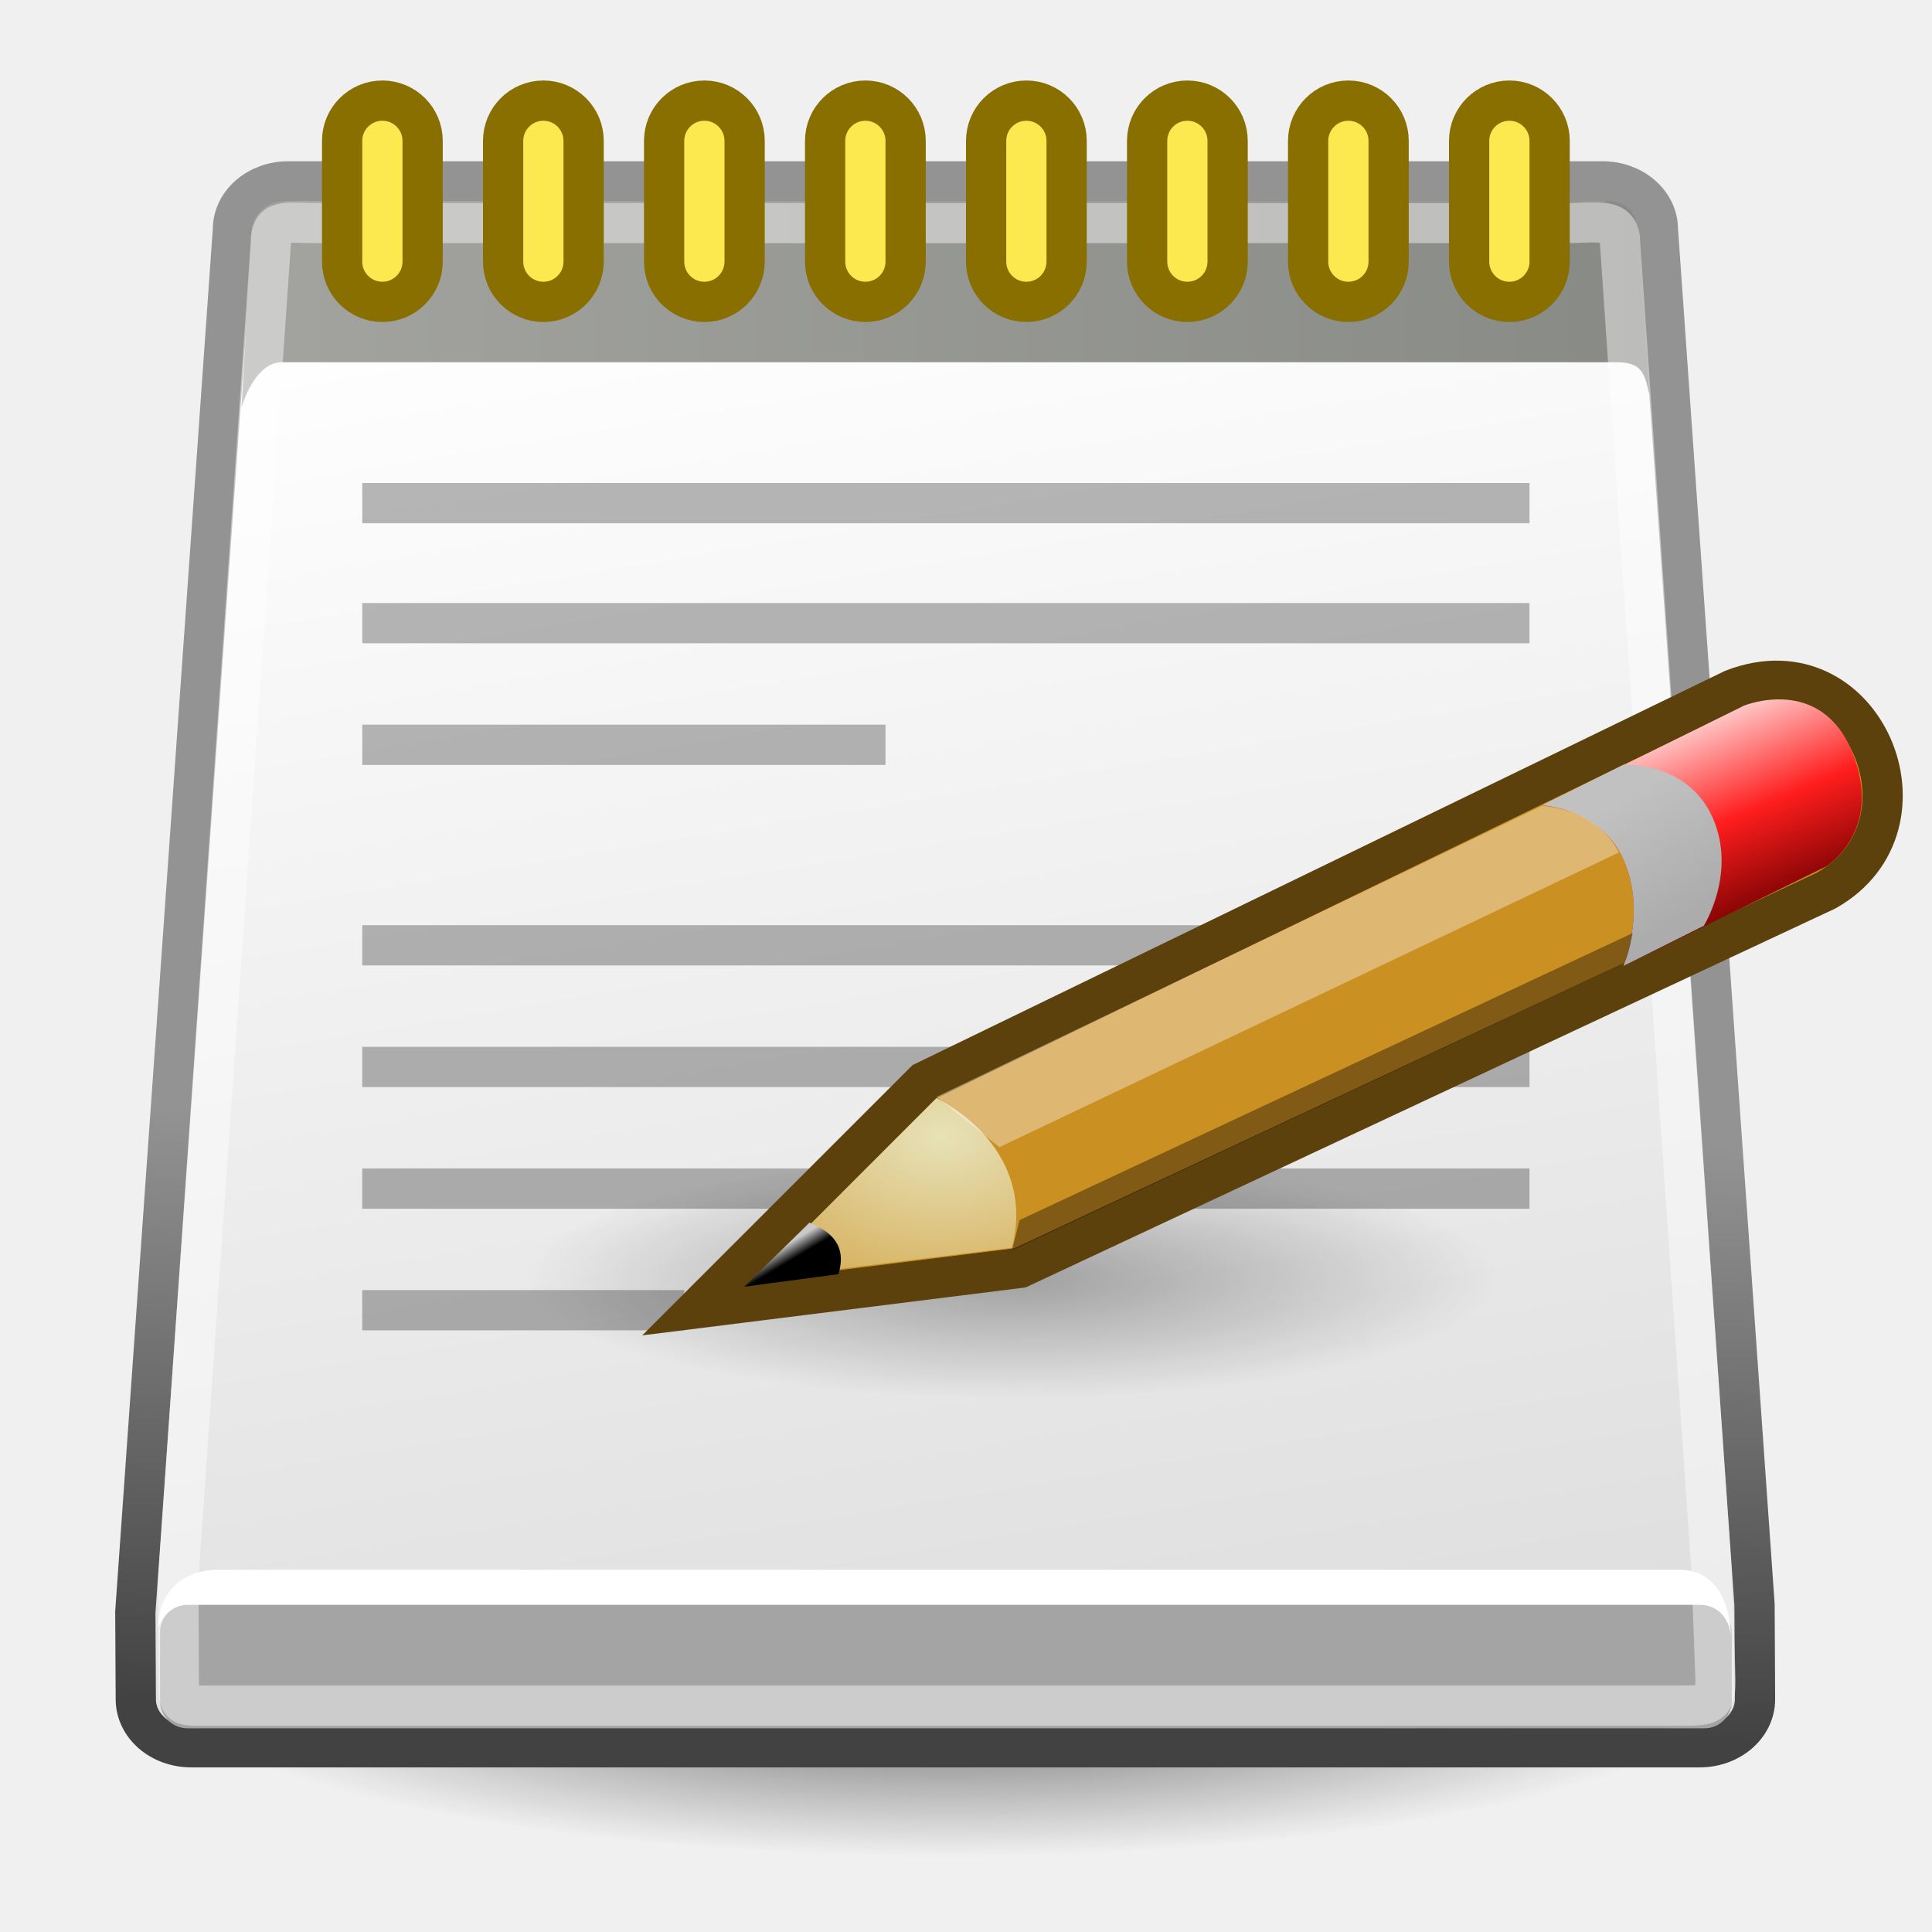
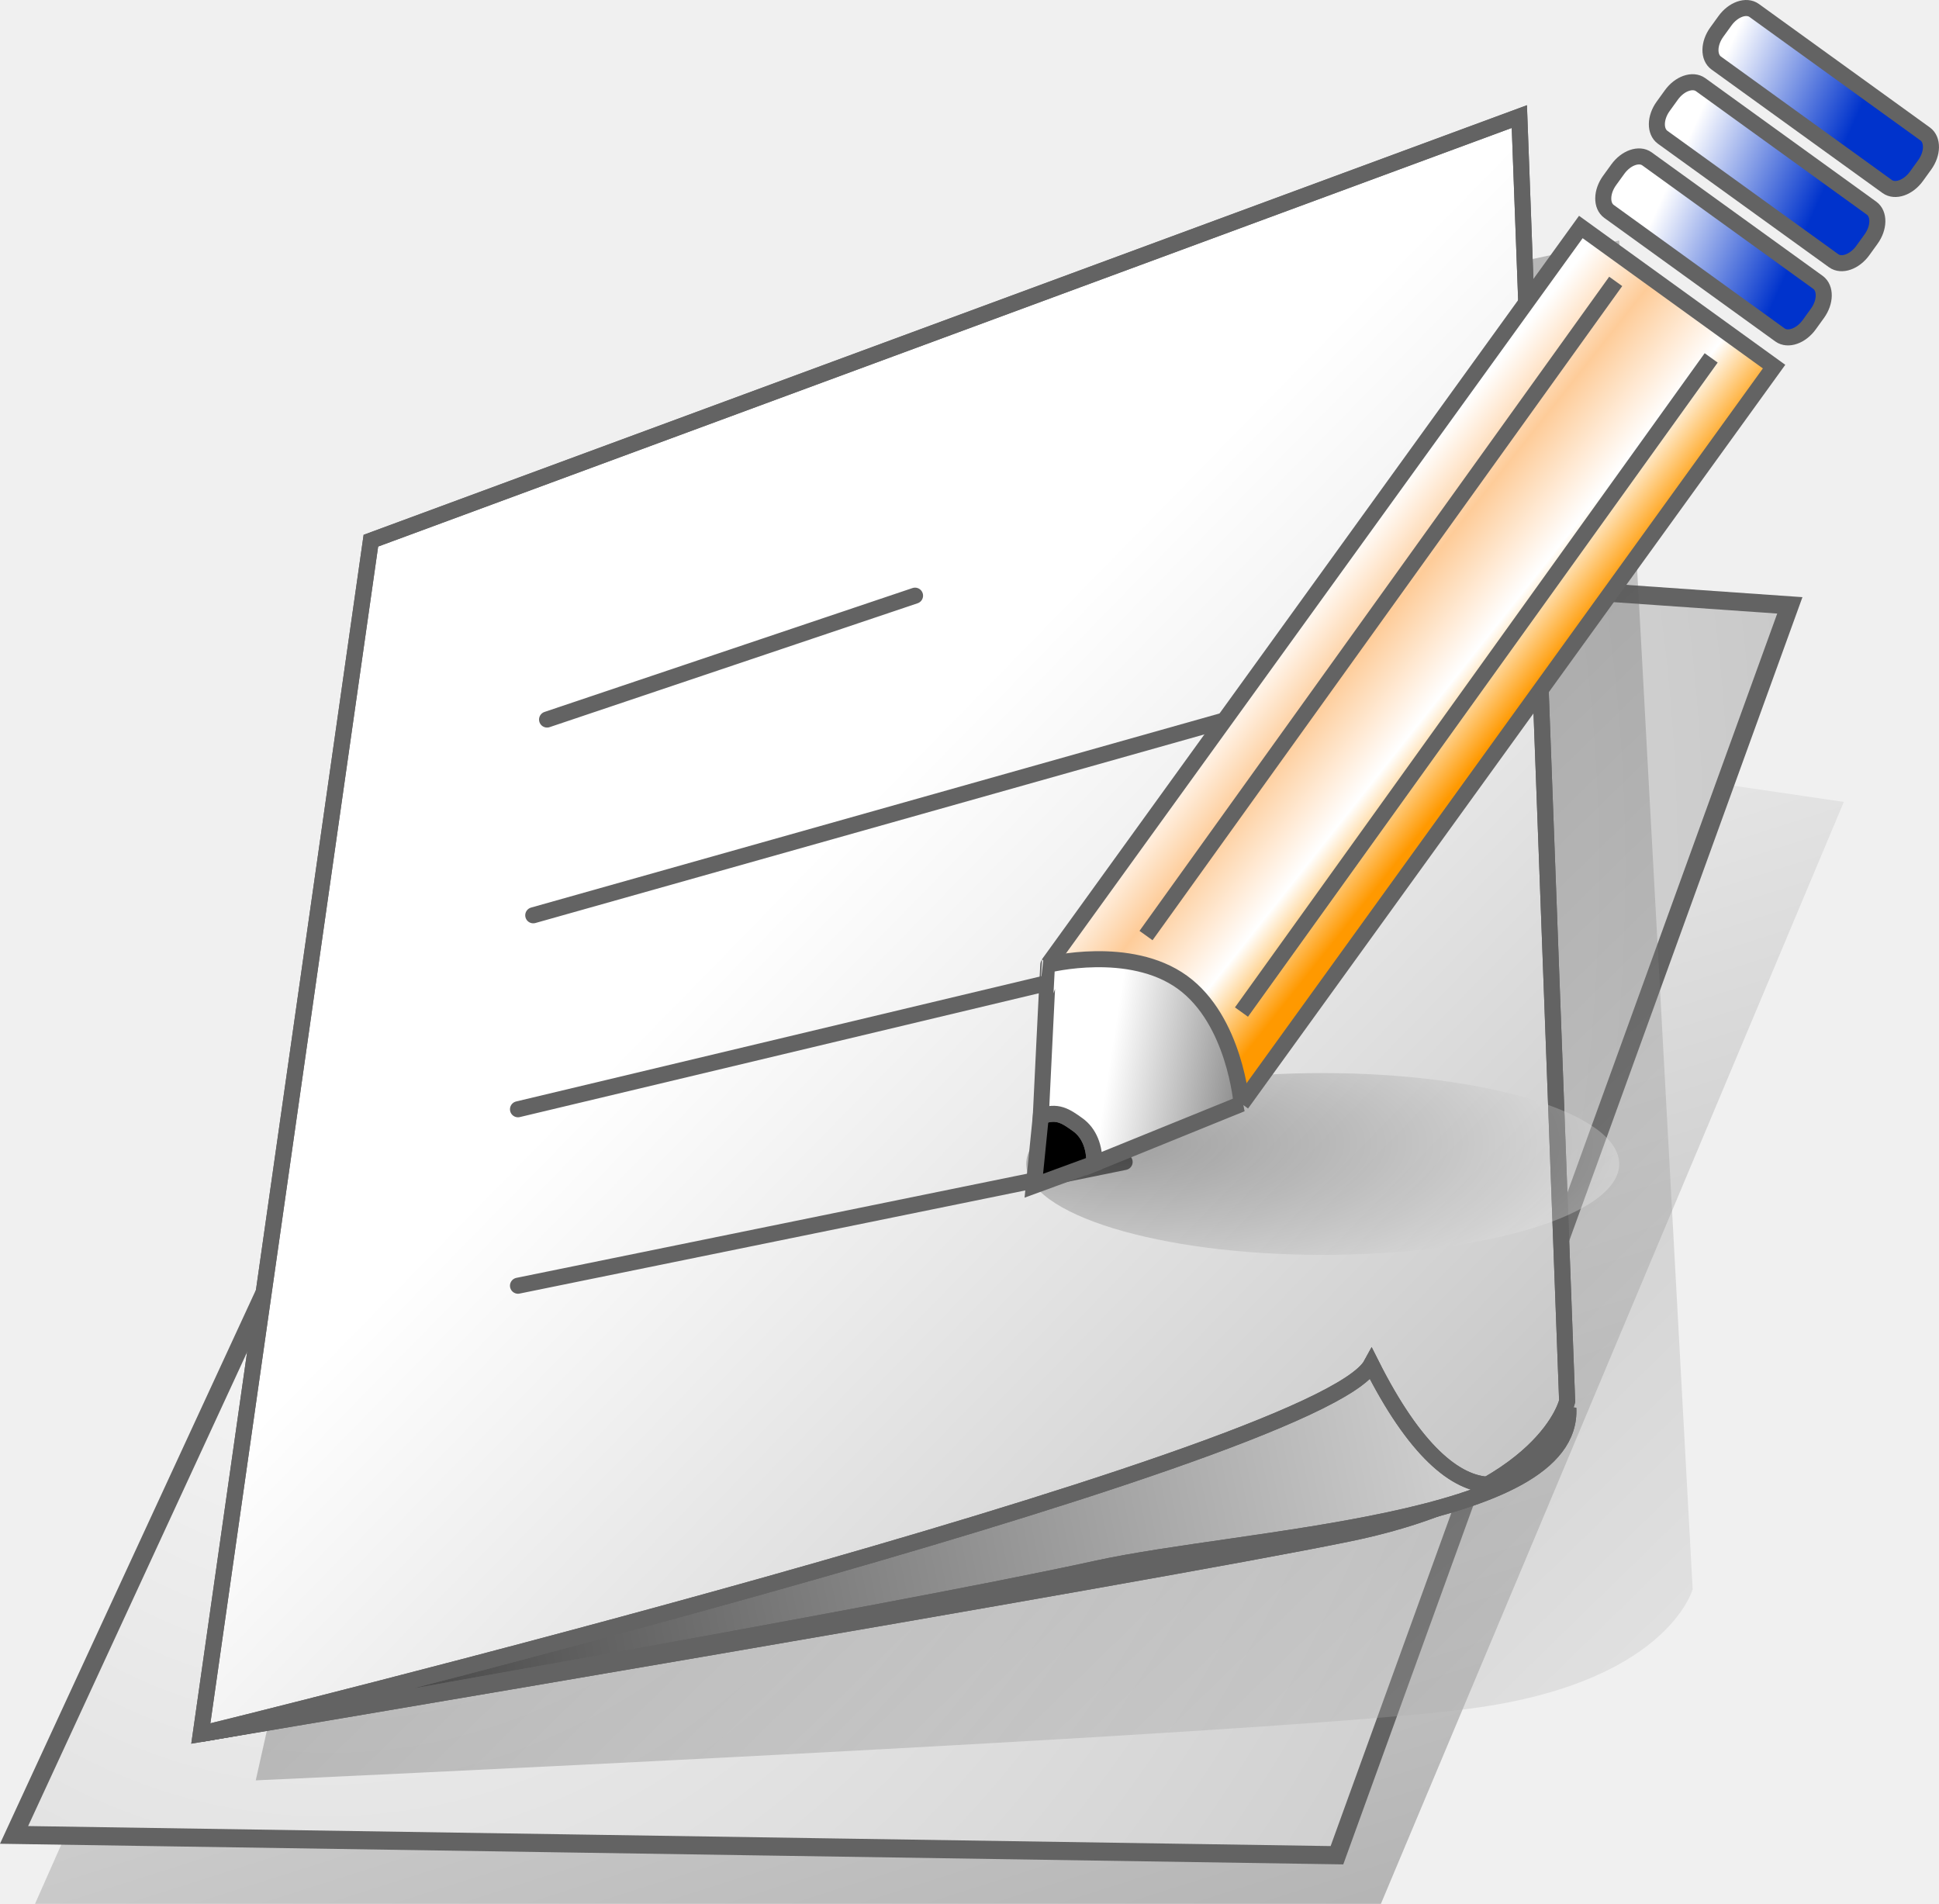
- <svg xmlns="http://www.w3.org/2000/svg" xmlns:xlink="http://www.w3.org/1999/xlink" width="48px" height="48px" id="svg11300">
-   <defs id="defs3">
-     <linearGradient id="linearGradient2994">
-       <stop style="stop-color:#000000;stop-opacity:1;" offset="0" id="stop2996" />
-       <stop style="stop-color:#c9c9c9;stop-opacity:1;" offset="1" id="stop2998" />
+ <svg xmlns="http://www.w3.org/2000/svg" version="1.1" id="Layer_1" width="120.878" height="118.694" viewBox="0 0 120.878 118.694" overflow="visible" enable-background="new 0 0 120.878 118.694" xml:space="preserve">
+   <g opacity="0.5">
+     <linearGradient id="XMLID_14_" gradientUnits="userSpaceOnUse" x1="45.39" y1="42.992" x2="94.107" y2="195.912">
+       <stop offset="0" style="stop-color:#FFFFFF" />
+       <stop offset="1" style="stop-color:#000000" />
    </linearGradient>
-     <linearGradient id="linearGradient2984">
-       <stop style="stop-color:#e7e2b8;stop-opacity:1;" offset="0" id="stop2986" />
-       <stop style="stop-color:#e7e2b8;stop-opacity:0;" offset="1" id="stop2988" />
+     <polygon fill="url(#XMLID_14_)" points="86.085,118.694 2.183,118.694 37.645,38.65 114.944,49.994  " />
+   </g>
+   <g>
+     <radialGradient id="XMLID_15_" cx="19.914" cy="61.711" r="414.905" gradientTransform="matrix(0.9976 -0.0506 -0.0506 1.2164 7.3781 -11.3233)" gradientUnits="userSpaceOnUse">
+       <stop offset="0" style="stop-color:#FFFFFF" />
+       <stop offset="1" style="stop-color:#000000" />
+     </radialGradient>
+     <polygon fill="url(#XMLID_15_)" points="83.346,115.662 0.877,114.395 38.645,32.65 111.579,37.74  " />
+     <polygon fill="none" stroke="#636363" stroke-width="1.13" points="83.346,115.662 0.877,114.395 38.645,32.65 111.579,37.74     " />
+   </g>
+   <g>
+     <g>
+       <g opacity="0.3">
+         <linearGradient id="XMLID_16_" gradientUnits="userSpaceOnUse" x1="122.062" y1="128.109" x2="37.062" y2="41.109">
+           <stop offset="0" style="stop-color:#FFFFFF" />
+           <stop offset="1" style="stop-color:#000000" />
+         </linearGradient>
+         <path fill="url(#XMLID_16_)" d="M105.522,99.075c0,0-1.608,5.984-14.342,7.505c-12.749,1.59-75.236,4.414-75.236,4.414     l18.283-81.75l66.717-14.25L105.522,99.075z" />
+       </g>
+       <linearGradient id="XMLID_17_" gradientUnits="userSpaceOnUse" x1="49.874" y1="54.023" x2="235.874" y2="236.023">
+         <stop offset="0" style="stop-color:#FFFFFF" />
+         <stop offset="1" style="stop-color:#000000" />
+       </linearGradient>
+       <path fill="url(#XMLID_17_)" stroke="#636363" d="M97.697,87.354c0,0-1.243,5.703-13.632,8.254    c-12.389,2.552-71.55,12.492-71.55,12.492l10.606-74.392L94.716,7.268L97.697,87.354z" />
+       <path fill="none" stroke="#636363" d="M97.697,87.354c0,0-1.243,5.703-13.632,8.254c-12.389,2.552-71.55,12.492-71.55,12.492    l10.606-74.392L94.716,7.268L97.697,87.354z" />
+     </g>
+     <g>
+       <line fill="none" stroke="#636363" stroke-linecap="round" x1="34.104" y1="44.859" x2="57.044" y2="37.136" />
+     </g>
+     <g>
+       <line fill="none" stroke="#636363" stroke-linecap="round" x1="33.243" y1="57.063" x2="80.722" y2="43.675" />
+     </g>
+     <g>
+       <line fill="none" stroke="#636363" stroke-linecap="round" x1="32.292" y1="69.156" x2="81.125" y2="57.506" />
+     </g>
+     <g>
+       <line fill="none" stroke="#636363" stroke-linecap="round" x1="32.292" y1="80.156" x2="70.11" y2="72.442" />
+     </g>
+     <g>
+       <linearGradient id="XMLID_18_" gradientUnits="userSpaceOnUse" x1="113.569" y1="84.179" x2="-10.538" y2="110.034">
+         <stop offset="0" style="stop-color:#FFFFFF" />
+         <stop offset="1" style="stop-color:#000000" />
+       </linearGradient>
+       <path fill="url(#XMLID_18_)" stroke="#636363" d="M12.516,108.101c0,0,69.753-17.101,72.975-23.04    c5.4,10.745,10.206,8.368,12.278,2.732c0.372,7.261-20.251,7.977-29.477,10.016C55.361,100.657,12.516,108.101,12.516,108.101z" />
+       <path fill="none" stroke="#636363" d="M12.516,108.101c0,0,69.753-17.101,72.975-23.04c5.4,10.745,10.206,8.368,12.278,2.732    c0.372,7.261-20.251,7.977-29.477,10.016C55.361,100.657,12.516,108.101,12.516,108.101z" />
+     </g>
+   </g>
+   <radialGradient id="XMLID_19_" cx="71.732" cy="58.612" r="44.829" gradientTransform="matrix(0.7344 0 0 0.2606 16.9939 56)" gradientUnits="userSpaceOnUse">
+     <stop offset="0" style="stop-color:#000000" />
+     <stop offset="1" style="stop-color:#FFFFFF" />
+   </radialGradient>
+   <ellipse opacity="0.3" fill="url(#XMLID_19_)" cx="82.458" cy="72.566" rx="18.482" ry="5.668" />
+   <g>
+     <g>
+       <linearGradient id="XMLID_20_" gradientUnits="userSpaceOnUse" x1="82.055" y1="36.797" x2="93.402" y2="45.78">
+         <stop offset="0" style="stop-color:#FFFFFF" />
+         <stop offset="0.309" style="stop-color:#FECC99" />
+         <stop offset="0.702" style="stop-color:#FFFFFF" />
+         <stop offset="1" style="stop-color:#FF9900" />
+       </linearGradient>
+       <polyline fill="url(#XMLID_20_)" stroke="#636363" points="77.399,68.816 110.597,22.856 98.55,14.152 65.352,60.11   " />
+       <linearGradient id="XMLID_21_" gradientUnits="userSpaceOnUse" x1="86.607" y1="38.614" x2="88.824" y2="39.917" gradientTransform="matrix(0.9916 0.1296 -0.1296 0.9916 5.0528 -11.7044)">
+         <stop offset="0" style="stop-color:#FFFFFF" />
+         <stop offset="1" style="stop-color:#000000" />
+       </linearGradient>
+       <line fill="url(#XMLID_21_)" stroke="#636363" x1="100.724" y1="17.544" x2="71.443" y2="58.326" />
+       <linearGradient id="XMLID_22_" gradientUnits="userSpaceOnUse" x1="93.127" y1="42.573" x2="95.343" y2="43.876" gradientTransform="matrix(0.9916 0.1296 -0.1296 0.9916 5.0528 -11.7044)">
+         <stop offset="0" style="stop-color:#FFFFFF" />
+         <stop offset="1" style="stop-color:#000000" />
+       </linearGradient>
+       <line fill="url(#XMLID_22_)" stroke="#636363" x1="106.675" y1="22.313" x2="77.394" y2="63.096" />
+       <path stroke="#636363" d="M64.883,69.61l-0.434,4.313l3.771-1.382c0.021-1.019-0.315-1.904-1.026-2.418    C66.444,69.583,65.896,69.202,64.883,69.61z" />
+     </g>
+     <linearGradient id="XMLID_23_" gradientUnits="userSpaceOnUse" x1="73.681" y1="68.958" x2="92.369" y2="69.425" gradientTransform="matrix(0.9916 0.1296 -0.1296 0.9916 5.0528 -11.7044)">
+       <stop offset="0" style="stop-color:#FFFFFF" />
+       <stop offset="1" style="stop-color:#000000" />
    </linearGradient>
-     <linearGradient id="linearGradient2974">
-       <stop style="stop-color:#c1c1c1;stop-opacity:1;" offset="0" id="stop2976" />
-       <stop style="stop-color:#acacac;stop-opacity:1;" offset="1" id="stop2978" />
+     <path fill="url(#XMLID_23_)" stroke="#636363" d="M73.707,61.236c-3.282-2.37-8.356-1.093-8.356-1.093   c-0.011,0.015-0.468,9.467-0.468,9.467c1.014-0.408,1.562-0.027,2.312,0.514c0.711,0.514,1.048,1.399,1.026,2.418l9.179-3.726   C77.399,68.816,76.988,63.606,73.707,61.236z" />
+     <linearGradient id="XMLID_24_" gradientUnits="userSpaceOnUse" x1="103" y1="13.682" x2="111.234" y2="17.373">
+       <stop offset="0" style="stop-color:#FFFFFF" />
+       <stop offset="1" style="stop-color:#0033CC" />
    </linearGradient>
-     <linearGradient id="linearGradient2966">
-       <stop style="stop-color:#ffd1d1;stop-opacity:1;" offset="0" id="stop2968" />
-       <stop id="stop3006" offset="0.5" style="stop-color:#ff1d1d;stop-opacity:1;" />
-       <stop style="stop-color:#6f0000;stop-opacity:1;" offset="1" id="stop2970" />
+     <path fill="url(#XMLID_24_)" stroke="#636363" d="M112.787,20.245c-0.513,0.707-1.325,0.992-1.821,0.637l-10.657-7.699   c-0.494-0.355-0.479-1.22,0.032-1.929l0.514-0.71c0.513-0.71,1.327-0.994,1.82-0.638l10.659,7.698   c0.491,0.359,0.478,1.22-0.033,1.929L112.787,20.245z" />
+     <linearGradient id="XMLID_25_" gradientUnits="userSpaceOnUse" x1="105.286" y1="8.581" x2="113.52" y2="12.273">
+       <stop offset="0" style="stop-color:#FFFFFF" />
+       <stop offset="1" style="stop-color:#0033CC" />
    </linearGradient>
-     <linearGradient id="linearGradient2919">
-       <stop style="stop-color:#a3a4a0;stop-opacity:1;" offset="0" id="stop2921" />
-       <stop style="stop-color:#888a85;stop-opacity:1;" offset="1" id="stop2923" />
+     <path fill="url(#XMLID_25_)" stroke="#636363" d="M116.128,15.619c-0.512,0.708-1.326,0.993-1.819,0.635L103.65,8.558   c-0.492-0.359-0.479-1.222,0.032-1.929l0.514-0.712c0.512-0.709,1.328-0.993,1.821-0.639l10.657,7.7   c0.494,0.356,0.479,1.221-0.032,1.928L116.128,15.619z" />
+     <linearGradient id="XMLID_26_" gradientUnits="userSpaceOnUse" x1="107.572" y1="3.481" x2="115.807" y2="7.173">
+       <stop offset="0" style="stop-color:#FFFFFF" />
+       <stop offset="1" style="stop-color:#0033CC" />
    </linearGradient>
-     <linearGradient id="linearGradient2873">
-       <stop style="stop-color:#939393;stop-opacity:1;" offset="0" id="stop2875" />
-       <stop style="stop-color:#424242;stop-opacity:1;" offset="1" id="stop2877" />
-     </linearGradient>
-     <linearGradient id="linearGradient2865">
-       <stop style="stop-color:#000000;stop-opacity:1;" offset="0" id="stop2867" />
-       <stop style="stop-color:#000000;stop-opacity:0;" offset="1" id="stop2869" />
-     </linearGradient>
-     <linearGradient id="linearGradient2855">
-       <stop style="stop-color:#dfdfdf;stop-opacity:1;" offset="0" id="stop2857" />
-       <stop style="stop-color:#ffffff;stop-opacity:1;" offset="1" id="stop2859" />
-     </linearGradient>
-     <linearGradient id="linearGradient11520">
-       <stop id="stop11522" offset="0" style="stop-color:#ffffff;stop-opacity:1;" />
-       <stop id="stop11524" offset="1" style="stop-color:#dcdcdc;stop-opacity:1;" />
-     </linearGradient>
-     <linearGradient id="linearGradient11508">
-       <stop id="stop11510" offset="0" style="stop-color:#000000;stop-opacity:1;" />
-       <stop id="stop11512" offset="1" style="stop-color:#000000;stop-opacity:0;" />
-     </linearGradient>
-     <linearGradient id="linearGradient11494">
-       <stop id="stop11496" offset="0" style="stop-color:#ef2929;stop-opacity:1;" />
-       <stop id="stop11498" offset="1" style="stop-color:#ef2929;stop-opacity:0;" />
-     </linearGradient>
-     <linearGradient id="linearGradient11415">
-       <stop id="stop11417" offset="0" style="stop-color:#204a87;stop-opacity:0;" />
-       <stop style="stop-color:#204a87;stop-opacity:1;" offset="0.5" id="stop11423" />
-       <stop id="stop11419" offset="1" style="stop-color:#204a87;stop-opacity:0;" />
-     </linearGradient>
-     <linearGradient id="linearGradient11399">
-       <stop id="stop11401" offset="0" style="stop-color:#000000;stop-opacity:1;" />
-       <stop id="stop11403" offset="1" style="stop-color:#000000;stop-opacity:0;" />
-     </linearGradient>
-     <linearGradient gradientTransform="translate(-60.28571,-0.285714)" y2="34.462" x2="43.616" y1="3.774" x1="15.828" gradientUnits="userSpaceOnUse" id="linearGradient11425" xlink:href="#linearGradient11415" />
-     <linearGradient gradientTransform="translate(-60.57143,0)" y2="39.034" x2="35.68" y1="9.346" x1="9.696" gradientUnits="userSpaceOnUse" id="linearGradient11427" xlink:href="#linearGradient11415" />
-     <linearGradient y2="33.462" x2="26.759" y1="19.774" x1="13.267" gradientTransform="translate(-60.85714,0.428571)" gradientUnits="userSpaceOnUse" id="linearGradient11439" xlink:href="#linearGradient11415" />
-     <radialGradient r="8.5" fy="39.143" fx="12.071" cy="39.143" cx="12.071" gradientTransform="matrix(1,0,0,0.487395,0,20.06483)" gradientUnits="userSpaceOnUse" id="radialGradient11441" xlink:href="#linearGradient11399" />
-     <radialGradient gradientTransform="matrix(1.243453,2.106784e-16,-2.106784e-16,1.243453,-6.713754,-3.742847)" gradientUnits="userSpaceOnUse" r="3.834" fy="15.048" fx="27.577" cy="15.048" cx="27.577" id="radialGradient11500" xlink:href="#linearGradient11494" />
-     <radialGradient r="3.834" fy="16.049" fx="27.577" cy="16.049" cx="27.577" gradientTransform="matrix(1.243453,2.106784e-16,-2.106784e-16,1.243453,-6.713754,-3.742847)" gradientUnits="userSpaceOnUse" id="radialGradient11504" xlink:href="#linearGradient11494" />
-     <radialGradient gradientUnits="userSpaceOnUse" gradientTransform="matrix(1,0,0,0.338462,2.166583e-14,29.48178)" r="6.566" fy="44.565" fx="30.204" cy="44.565" cx="30.204" id="radialGradient11514" xlink:href="#linearGradient11508" />
-     <radialGradient gradientTransform="matrix(1.995058,-1.651527e-32,0,1.995058,-24.32488,-35.70087)" gradientUnits="userSpaceOnUse" r="20.531" fy="35.878" fx="24.446" cy="35.878" cx="24.446" id="radialGradient11526" xlink:href="#linearGradient11520" />
-     <radialGradient r="6.566" fy="44.565" fx="30.204" cy="44.565" cx="30.204" gradientTransform="matrix(1,0,0,0.338462,3.185827e-15,29.48178)" gradientUnits="userSpaceOnUse" id="radialGradient11532" xlink:href="#linearGradient11508" />
-     <radialGradient xlink:href="#linearGradient11508" id="radialGradient1348" gradientUnits="userSpaceOnUse" gradientTransform="matrix(1,0,0,0.338462,-1.353344e-14,29.48178)" cx="30.204" cy="44.565" fx="30.204" fy="44.565" r="6.566" />
-     <radialGradient xlink:href="#linearGradient11520" id="radialGradient1350" gradientUnits="userSpaceOnUse" gradientTransform="matrix(1.995058,-1.651527e-32,0,1.995058,-24.32488,-35.70087)" cx="24.446" cy="35.878" fx="24.446" fy="35.878" r="20.531" />
-     <radialGradient xlink:href="#linearGradient11494" id="radialGradient1352" gradientUnits="userSpaceOnUse" gradientTransform="matrix(1.243453,2.106784e-16,-2.106784e-16,1.243453,-6.713754,-3.742847)" cx="27.577" cy="16.049" fx="27.577" fy="16.049" r="3.834" />
-     <radialGradient xlink:href="#linearGradient11494" id="radialGradient1354" gradientUnits="userSpaceOnUse" gradientTransform="matrix(1.243453,2.106784e-16,-2.106784e-16,1.243453,-6.713754,-3.742847)" cx="27.577" cy="15.048" fx="27.577" fy="15.048" r="3.834" />
-     <radialGradient xlink:href="#linearGradient11508" id="radialGradient1356" gradientUnits="userSpaceOnUse" gradientTransform="matrix(1,0,0,0.338462,2.220359e-14,29.48178)" cx="30.204" cy="44.565" fx="30.204" fy="44.565" r="6.566" />
-     <radialGradient xlink:href="#linearGradient11520" id="radialGradient1366" gradientUnits="userSpaceOnUse" gradientTransform="matrix(2.049266,-1.696401e-32,0,2.049266,-25.65002,-37.31089)" cx="24.446" cy="35.878" fx="24.446" fy="35.878" r="20.531" />
-     <linearGradient xlink:href="#linearGradient2855" id="linearGradient2861" x1="21.043" y1="42.833" x2="14.284" y2="6.833" gradientUnits="userSpaceOnUse" gradientTransform="matrix(1.137871,0,0,1,-2.660884,0)" />
-     <radialGradient xlink:href="#linearGradient2865" id="radialGradient2871" cx="23.562" cy="40.438" fx="23.562" fy="40.438" r="19.562" gradientTransform="matrix(1,0,0,0.348243,0,26.35543)" gradientUnits="userSpaceOnUse" />
-     <linearGradient xlink:href="#linearGradient2873" id="linearGradient2879" x1="26.612" y1="28.083" x2="26.228" y2="42.833" gradientUnits="userSpaceOnUse" />
-     <linearGradient xlink:href="#linearGradient2919" id="linearGradient2925" x1="6" y1="7.562" x2="40.984" y2="7.562" gradientUnits="userSpaceOnUse" />
-     <linearGradient xlink:href="#linearGradient2966" id="linearGradient2972" x1="48.906" y1="17.376" x2="50.988" y2="22.251" gradientUnits="userSpaceOnUse" gradientTransform="translate(-5.669292,0)" />
-     <linearGradient xlink:href="#linearGradient2974" id="linearGradient2980" x1="46" y1="19.812" x2="47.688" y2="22.625" gradientUnits="userSpaceOnUse" gradientTransform="translate(-5.669292,0)" />
-     <radialGradient xlink:href="#linearGradient2984" id="radialGradient2990" cx="29.053" cy="27.641" fx="29.053" fy="27.641" r="3.241" gradientTransform="matrix(2.923565,-3.911409e-24,2.471769e-23,2.029717,-61.55532,-27.88417)" gradientUnits="userSpaceOnUse" />
-     <linearGradient xlink:href="#linearGradient2994" id="linearGradient3000" x1="25.719" y1="31.047" x2="25.515" y2="30.703" gradientUnits="userSpaceOnUse" gradientTransform="translate(-5.825542,0.125)" />
-     <radialGradient xlink:href="#linearGradient2865" id="radialGradient3010" gradientUnits="userSpaceOnUse" gradientTransform="matrix(1,0,0,0.348243,1.439818e-16,26.35543)" cx="23.562" cy="40.438" fx="23.562" fy="40.438" r="19.562" />
-   </defs>
-   <g id="layer1">
-     <path style="opacity:0.626;color:#000000;fill:url(#radialGradient2871);fill-opacity:1;fill-rule:evenodd;stroke:none;stroke-width:1;stroke-linecap:butt;stroke-linejoin:miter;marker:none;marker-start:none;marker-mid:none;marker-end:none;stroke-miterlimit:4;stroke-dasharray:none;stroke-dashoffset:0;stroke-opacity:1;visibility:visible;display:inline;overflow:visible" id="path2863" d="M 43.125 40.438 A 19.562 6.812 0 1 1  4,40.438 A 19.562 6.812 0 1 1  43.125 40.438 z" transform="matrix(1,0,0,0.651376,0,15.34748)" />
-     <path style="color:#000000;fill:url(#linearGradient2861);fill-opacity:1;fill-rule:evenodd;stroke:url(#linearGradient2879);stroke-width:1;stroke-linecap:butt;stroke-linejoin:miter;marker:none;marker-start:none;marker-mid:none;marker-end:none;stroke-miterlimit:4;stroke-dashoffset:0;stroke-opacity:1;visibility:visible;display:inline;overflow:visible" d="M 7.164,4.506 L 39.813,4.506 C 40.576,4.506 41.19,5.039 41.19,5.7 C 41.19,5.7 43.591,39.869 43.591,39.869 C 43.591,39.869 43.603,42.217 43.603,42.217 C 43.603,42.878 42.989,43.41 42.227,43.41 L 4.75,43.41 C 3.988,43.41 3.374,42.878 3.374,42.217 L 3.362,40.05 L 5.787,5.7 C 5.787,5.039 6.401,4.506 7.164,4.506 z " id="rect1975" />
-     <path transform="matrix(0.616613,0,0,0.440367,10.61425,13.94266)" d="M 43.125 40.438 A 19.562 6.812 0 1 1  4,40.438 A 19.562 6.812 0 1 1  43.125 40.438 z" id="path3008" style="opacity:0.316;color:#000000;fill:url(#radialGradient3010);fill-opacity:1;fill-rule:evenodd;stroke:none;stroke-width:1;stroke-linecap:butt;stroke-linejoin:miter;marker:none;marker-start:none;marker-mid:none;marker-end:none;stroke-miterlimit:4;stroke-dasharray:none;stroke-dashoffset:0;stroke-opacity:1;visibility:visible;display:inline;overflow:visible" />
-     <rect style="opacity:1;color:#000000;fill:#a4a4a4;fill-opacity:1;fill-rule:evenodd;stroke:none;stroke-width:1;stroke-linecap:butt;stroke-linejoin:miter;marker:none;marker-start:none;marker-mid:none;marker-end:none;stroke-miterlimit:4;stroke-dasharray:none;stroke-dashoffset:0;stroke-opacity:1;visibility:visible;display:inline;overflow:visible" id="rect2851" width="39.048" height="3.071" x="3.977" y="39.868" rx="0.679" ry="0.679" />
-     <path style="opacity:1;color:#000000;fill:#ffffff;fill-opacity:1;fill-rule:evenodd;stroke:none;stroke-width:1;stroke-linecap:butt;stroke-linejoin:miter;marker:none;marker-start:none;marker-mid:none;marker-end:none;stroke-miterlimit:4;stroke-dasharray:none;stroke-dashoffset:0;stroke-opacity:1;visibility:visible;display:inline;overflow:visible" d="M 3.927,40.443 C 3.927,40.443 4.078,39.912 4.631,39.868 L 42.195,39.868 C 42.95,39.868 43,40.62 43,40.62 C 43,40.62 43.024,39 41.716,39 L 5.304,39 C 4.298,39.088 3.927,39.78 3.927,40.443 z " id="path2853" />
-     <path style="opacity:1;color:#000000;fill:url(#linearGradient2925);fill-opacity:1.0;fill-rule:evenodd;stroke:none;stroke-width:1;stroke-linecap:butt;stroke-linejoin:miter;marker:none;marker-start:none;marker-mid:none;marker-end:none;stroke-miterlimit:4;stroke-dasharray:none;stroke-dashoffset:0;stroke-opacity:1;visibility:visible;display:inline;overflow:visible" d="M 6.25,5.734 L 6,10.125 C 6,10.125 6.312,9 7,9 L 40.125,9 C 40.828,8.984 40.859,9.312 40.984,9.828 C 40.984,9.828 40.734,5.953 40.734,5.953 C 40.703,5.406 40.516,5 39.953,5 L 7.062,5 C 6.609,5 6.297,5.344 6.25,5.734 z " id="path2915" />
-     <path id="path2917" d="M 7.813,5.54 L 38.945,5.54 C 39.667,5.54 40.248,5.388 40.248,6.015 C 40.248,6.015 42.522,39.023 42.522,39.023 C 42.522,39.023 42.622,41.732 42.622,41.732 C 42.622,42.358 42.483,42.376 41.761,42.376 L 4.862,42.376 C 4.449,42.376 4.443,42.27 4.443,41.865 L 4.432,39.194 L 6.728,6.046 C 6.728,5.42 7.091,5.54 7.813,5.54 z " style="color:#000000;fill:none;fill-opacity:1;fill-rule:evenodd;stroke:#ffffff;stroke-width:1;stroke-linecap:butt;stroke-linejoin:miter;marker:none;marker-start:none;marker-mid:none;marker-end:none;stroke-miterlimit:4;stroke-dashoffset:0;stroke-opacity:1;visibility:visible;display:inline;overflow:visible;opacity:0.439" />
-     <g id="g2950">
-       <rect ry="1" rx="1" y="2.5" x="8.5" height="5" width="2" id="rect2899" style="opacity:1;color:#000000;fill:#fce94f;fill-opacity:1;fill-rule:evenodd;stroke:#886f00;stroke-width:1;stroke-linecap:butt;stroke-linejoin:miter;marker:none;marker-start:none;marker-mid:none;marker-end:none;stroke-miterlimit:4;stroke-dasharray:none;stroke-dashoffset:0;stroke-opacity:1;visibility:visible;display:inline;overflow:visible" />
-       <rect style="opacity:1;color:#000000;fill:#fce94f;fill-opacity:1;fill-rule:evenodd;stroke:#886f00;stroke-width:1;stroke-linecap:butt;stroke-linejoin:miter;marker:none;marker-start:none;marker-mid:none;marker-end:none;stroke-miterlimit:4;stroke-dasharray:none;stroke-dashoffset:0;stroke-opacity:1;visibility:visible;display:inline;overflow:visible" id="rect2901" width="2" height="5" x="12.5" y="2.5" rx="1" ry="1" />
-       <rect ry="1" rx="1" y="2.5" x="16.5" height="5" width="2" id="rect2903" style="opacity:1;color:#000000;fill:#fce94f;fill-opacity:1;fill-rule:evenodd;stroke:#886f00;stroke-width:1;stroke-linecap:butt;stroke-linejoin:miter;marker:none;marker-start:none;marker-mid:none;marker-end:none;stroke-miterlimit:4;stroke-dasharray:none;stroke-dashoffset:0;stroke-opacity:1;visibility:visible;display:inline;overflow:visible" />
-       <rect style="opacity:1;color:#000000;fill:#fce94f;fill-opacity:1;fill-rule:evenodd;stroke:#886f00;stroke-width:1;stroke-linecap:butt;stroke-linejoin:miter;marker:none;marker-start:none;marker-mid:none;marker-end:none;stroke-miterlimit:4;stroke-dasharray:none;stroke-dashoffset:0;stroke-opacity:1;visibility:visible;display:inline;overflow:visible" id="rect2905" width="2" height="5" x="20.5" y="2.5" rx="1" ry="1" />
-       <rect ry="1" rx="1" y="2.5" x="24.5" height="5" width="2" id="rect2907" style="opacity:1;color:#000000;fill:#fce94f;fill-opacity:1;fill-rule:evenodd;stroke:#886f00;stroke-width:1;stroke-linecap:butt;stroke-linejoin:miter;marker:none;marker-start:none;marker-mid:none;marker-end:none;stroke-miterlimit:4;stroke-dasharray:none;stroke-dashoffset:0;stroke-opacity:1;visibility:visible;display:inline;overflow:visible" />
-       <rect style="opacity:1;color:#000000;fill:#fce94f;fill-opacity:1;fill-rule:evenodd;stroke:#886f00;stroke-width:1;stroke-linecap:butt;stroke-linejoin:miter;marker:none;marker-start:none;marker-mid:none;marker-end:none;stroke-miterlimit:4;stroke-dasharray:none;stroke-dashoffset:0;stroke-opacity:1;visibility:visible;display:inline;overflow:visible" id="rect2909" width="2" height="5" x="28.5" y="2.5" rx="1" ry="1" />
-       <rect ry="1" rx="1" y="2.5" x="32.5" height="5" width="2" id="rect2911" style="opacity:1;color:#000000;fill:#fce94f;fill-opacity:1;fill-rule:evenodd;stroke:#886f00;stroke-width:1;stroke-linecap:butt;stroke-linejoin:miter;marker:none;marker-start:none;marker-mid:none;marker-end:none;stroke-miterlimit:4;stroke-dasharray:none;stroke-dashoffset:0;stroke-opacity:1;visibility:visible;display:inline;overflow:visible" />
-       <rect style="opacity:1;color:#000000;fill:#fce94f;fill-opacity:1;fill-rule:evenodd;stroke:#886f00;stroke-width:1;stroke-linecap:butt;stroke-linejoin:miter;marker:none;marker-start:none;marker-mid:none;marker-end:none;stroke-miterlimit:4;stroke-dasharray:none;stroke-dashoffset:0;stroke-opacity:1;visibility:visible;display:inline;overflow:visible" id="rect2913" width="2" height="5" x="36.5" y="2.5" rx="1" ry="1" />
-     </g>
-     <g id="g2941">
-       <rect y="12" x="9" height="1" width="29" id="rect2927" style="opacity:0.281;color:#000000;fill:#000000;fill-opacity:1;fill-rule:evenodd;stroke:none;stroke-width:1;stroke-linecap:butt;stroke-linejoin:miter;marker:none;marker-start:none;marker-mid:none;marker-end:none;stroke-miterlimit:4;stroke-dasharray:none;stroke-dashoffset:0;stroke-opacity:1;visibility:visible;display:inline;overflow:visible" />
-       <rect style="opacity:0.281;color:#000000;fill:#000000;fill-opacity:1;fill-rule:evenodd;stroke:none;stroke-width:1;stroke-linecap:butt;stroke-linejoin:miter;marker:none;marker-start:none;marker-mid:none;marker-end:none;stroke-miterlimit:4;stroke-dasharray:none;stroke-dashoffset:0;stroke-opacity:1;visibility:visible;display:inline;overflow:visible" id="rect2929" width="29" height="1" x="9" y="14.982" />
-       <rect y="18.004" x="9" height="1" width="13" id="rect2931" style="opacity:0.281;color:#000000;fill:#000000;fill-opacity:1;fill-rule:evenodd;stroke:none;stroke-width:1;stroke-linecap:butt;stroke-linejoin:miter;marker:none;marker-start:none;marker-mid:none;marker-end:none;stroke-miterlimit:4;stroke-dasharray:none;stroke-dashoffset:0;stroke-opacity:1;visibility:visible;display:inline;overflow:visible" />
-       <rect style="opacity:0.281;color:#000000;fill:#000000;fill-opacity:1;fill-rule:evenodd;stroke:none;stroke-width:1;stroke-linecap:butt;stroke-linejoin:miter;marker:none;marker-start:none;marker-mid:none;marker-end:none;stroke-miterlimit:4;stroke-dasharray:none;stroke-dashoffset:0;stroke-opacity:1;visibility:visible;display:inline;overflow:visible" id="rect2933" width="29" height="1" x="9" y="22.986" />
-       <rect y="26.008" x="9" height="1" width="29" id="rect2935" style="opacity:0.281;color:#000000;fill:#000000;fill-opacity:1;fill-rule:evenodd;stroke:none;stroke-width:1;stroke-linecap:butt;stroke-linejoin:miter;marker:none;marker-start:none;marker-mid:none;marker-end:none;stroke-miterlimit:4;stroke-dasharray:none;stroke-dashoffset:0;stroke-opacity:1;visibility:visible;display:inline;overflow:visible" />
-       <rect style="opacity:0.281;color:#000000;fill:#000000;fill-opacity:1;fill-rule:evenodd;stroke:none;stroke-width:1;stroke-linecap:butt;stroke-linejoin:miter;marker:none;marker-start:none;marker-mid:none;marker-end:none;stroke-miterlimit:4;stroke-dasharray:none;stroke-dashoffset:0;stroke-opacity:1;visibility:visible;display:inline;overflow:visible" id="rect2937" width="29" height="1" x="9" y="29.03" />
-       <rect y="32.052" x="9" height="1" width="8" id="rect2939" style="opacity:0.281;color:#000000;fill:#000000;fill-opacity:1;fill-rule:evenodd;stroke:none;stroke-width:1;stroke-linecap:butt;stroke-linejoin:miter;marker:none;marker-start:none;marker-mid:none;marker-end:none;stroke-miterlimit:4;stroke-dasharray:none;stroke-dashoffset:0;stroke-opacity:1;visibility:visible;display:inline;overflow:visible" />
-     </g>
-     <path style="opacity:1;color:#000000;fill:#cb9022;fill-opacity:1;fill-rule:evenodd;stroke:#5c410c;stroke-width:1;stroke-linecap:butt;stroke-linejoin:miter;marker:none;marker-start:none;marker-mid:none;marker-end:none;stroke-miterlimit:4;stroke-dasharray:none;stroke-dashoffset:0;stroke-opacity:1;visibility:visible;display:inline;overflow:visible" d="M 17.341,32.5 L 22.966,26.875 L 43.06,17.125 C 46.31,15.875 48.247,20.5 45.372,22.125 L 25.341,31.5 L 17.341,32.5 z " id="path2960" />
-     <path id="path2964" d="M 38.331,20 C 38.331,20 39.768,20.094 40.331,21.344 C 40.91,22.632 40.331,24 40.331,24 L 45.362,21.531 C 45.362,21.531 46.814,20.65 46.018,18.688 C 45.233,16.752 43.331,17.531 43.331,17.531 L 38.331,20 z " style="opacity:1;color:#000000;fill:url(#linearGradient2972);fill-opacity:1;fill-rule:evenodd;stroke:none;stroke-width:1;stroke-linecap:butt;stroke-linejoin:miter;marker:none;marker-start:none;marker-mid:none;marker-end:none;stroke-miterlimit:4;stroke-dasharray:none;stroke-dashoffset:0;stroke-opacity:1;visibility:visible;display:inline;overflow:visible" />
-     <path style="opacity:1;color:#000000;fill:url(#linearGradient2980);fill-opacity:1;fill-rule:evenodd;stroke:none;stroke-width:1;stroke-linecap:butt;stroke-linejoin:miter;marker:none;marker-start:none;marker-mid:none;marker-end:none;stroke-miterlimit:4;stroke-dasharray:none;stroke-dashoffset:0;stroke-opacity:1;visibility:visible;display:inline;overflow:visible" d="M 38.331,20 C 38.331,20 39.768,20.094 40.331,21.344 C 40.91,22.632 40.331,24 40.331,24 L 42.331,23 C 42.331,23 43.158,21.681 42.549,20.312 C 41.924,18.906 40.331,19 40.331,19 L 38.331,20 z " id="path2962" />
-     <path style="opacity:1;color:#000000;fill:url(#radialGradient2990);fill-opacity:1;fill-rule:evenodd;stroke:none;stroke-width:1;stroke-linecap:butt;stroke-linejoin:miter;marker:none;marker-start:none;marker-mid:none;marker-end:none;stroke-miterlimit:4;stroke-dasharray:none;stroke-dashoffset:0;stroke-opacity:1;visibility:visible;display:inline;overflow:visible" d="M 18.768,31.781 L 23.268,27.281 C 24.768,28.094 25.549,29.438 25.143,31 L 18.768,31.781 z " id="path2982" />
-     <path style="opacity:1;color:#000000;fill:url(#linearGradient3000);fill-opacity:1;fill-rule:evenodd;stroke:none;stroke-width:1;stroke-linecap:butt;stroke-linejoin:miter;marker:none;marker-start:none;marker-mid:none;marker-end:none;stroke-miterlimit:4;stroke-dasharray:none;stroke-dashoffset:0;stroke-opacity:1;visibility:visible;display:inline;overflow:visible" d="M 20.112,30.375 L 18.487,31.969 L 20.831,31.656 C 21.049,30.938 20.643,30.594 20.112,30.375 z " id="path2992" />
-     <path style="opacity:1;color:#000000;fill:#ffffff;fill-opacity:0.364;fill-rule:evenodd;stroke:none;stroke-width:1;stroke-linecap:butt;stroke-linejoin:miter;marker:none;marker-start:none;marker-mid:none;marker-end:none;stroke-miterlimit:4;stroke-dasharray:none;stroke-dashoffset:0;stroke-opacity:1;visibility:visible;display:inline;overflow:visible" d="M 23.268,27.25 L 24.831,28.5 L 40.218,21.181 C 39.774,20.325 38.976,20.097 38.315,20.019 L 23.268,27.25 z " id="path3002" />
-     <path style="opacity:1;color:#000000;fill:#000000;fill-opacity:0.364;fill-rule:evenodd;stroke:none;stroke-width:1;stroke-linecap:butt;stroke-linejoin:miter;marker:none;marker-start:none;marker-mid:none;marker-end:none;stroke-miterlimit:4;stroke-dasharray:none;stroke-dashoffset:0;stroke-opacity:1;visibility:visible;display:inline;overflow:visible" d="M 25.143,31.062 L 25.331,30.312 L 40.562,23.183 C 40.562,23.183 40.452,23.797 40.346,23.932 L 25.143,31.062 z " id="path3004" />
+     <path fill="url(#XMLID_26_)" stroke="#636363" d="M119.471,10.993c-0.513,0.708-1.327,0.992-1.821,0.636L106.991,3.93   c-0.492-0.355-0.479-1.219,0.033-1.927l0.514-0.711c0.513-0.707,1.327-0.995,1.82-0.639l10.659,7.699   c0.492,0.357,0.479,1.221-0.032,1.929L119.471,10.993z" />
  </g>
</svg>
